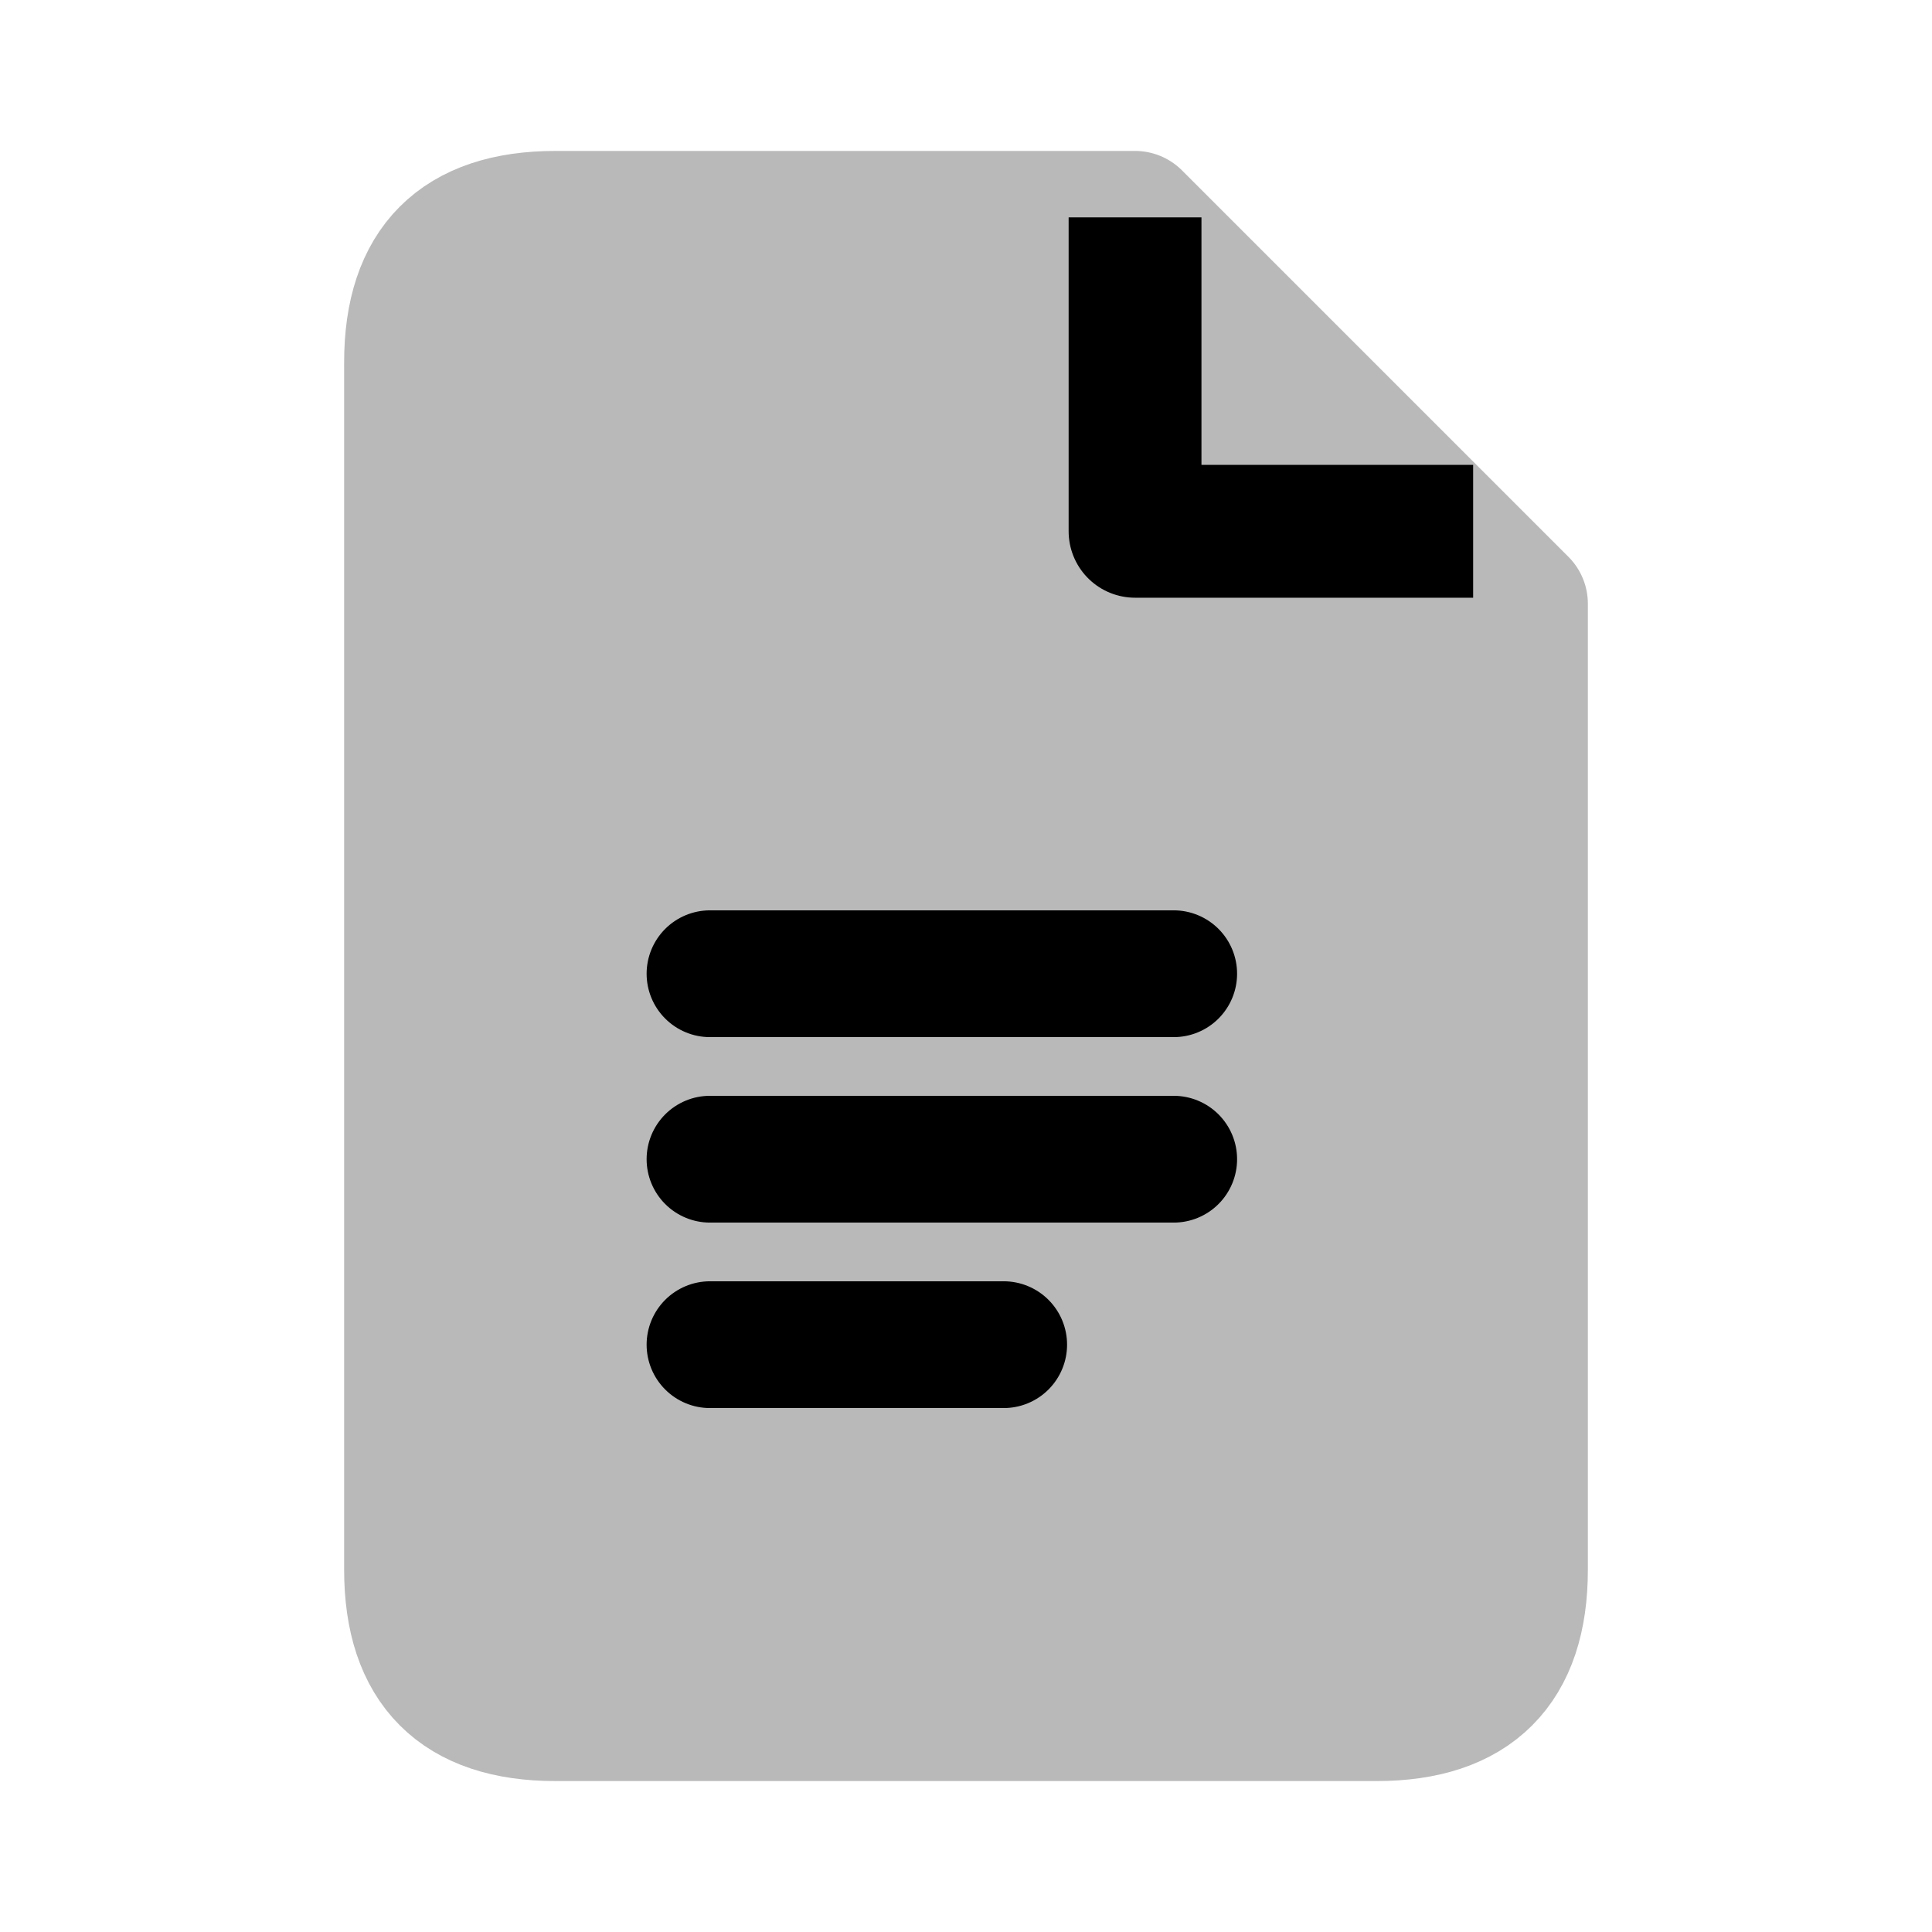
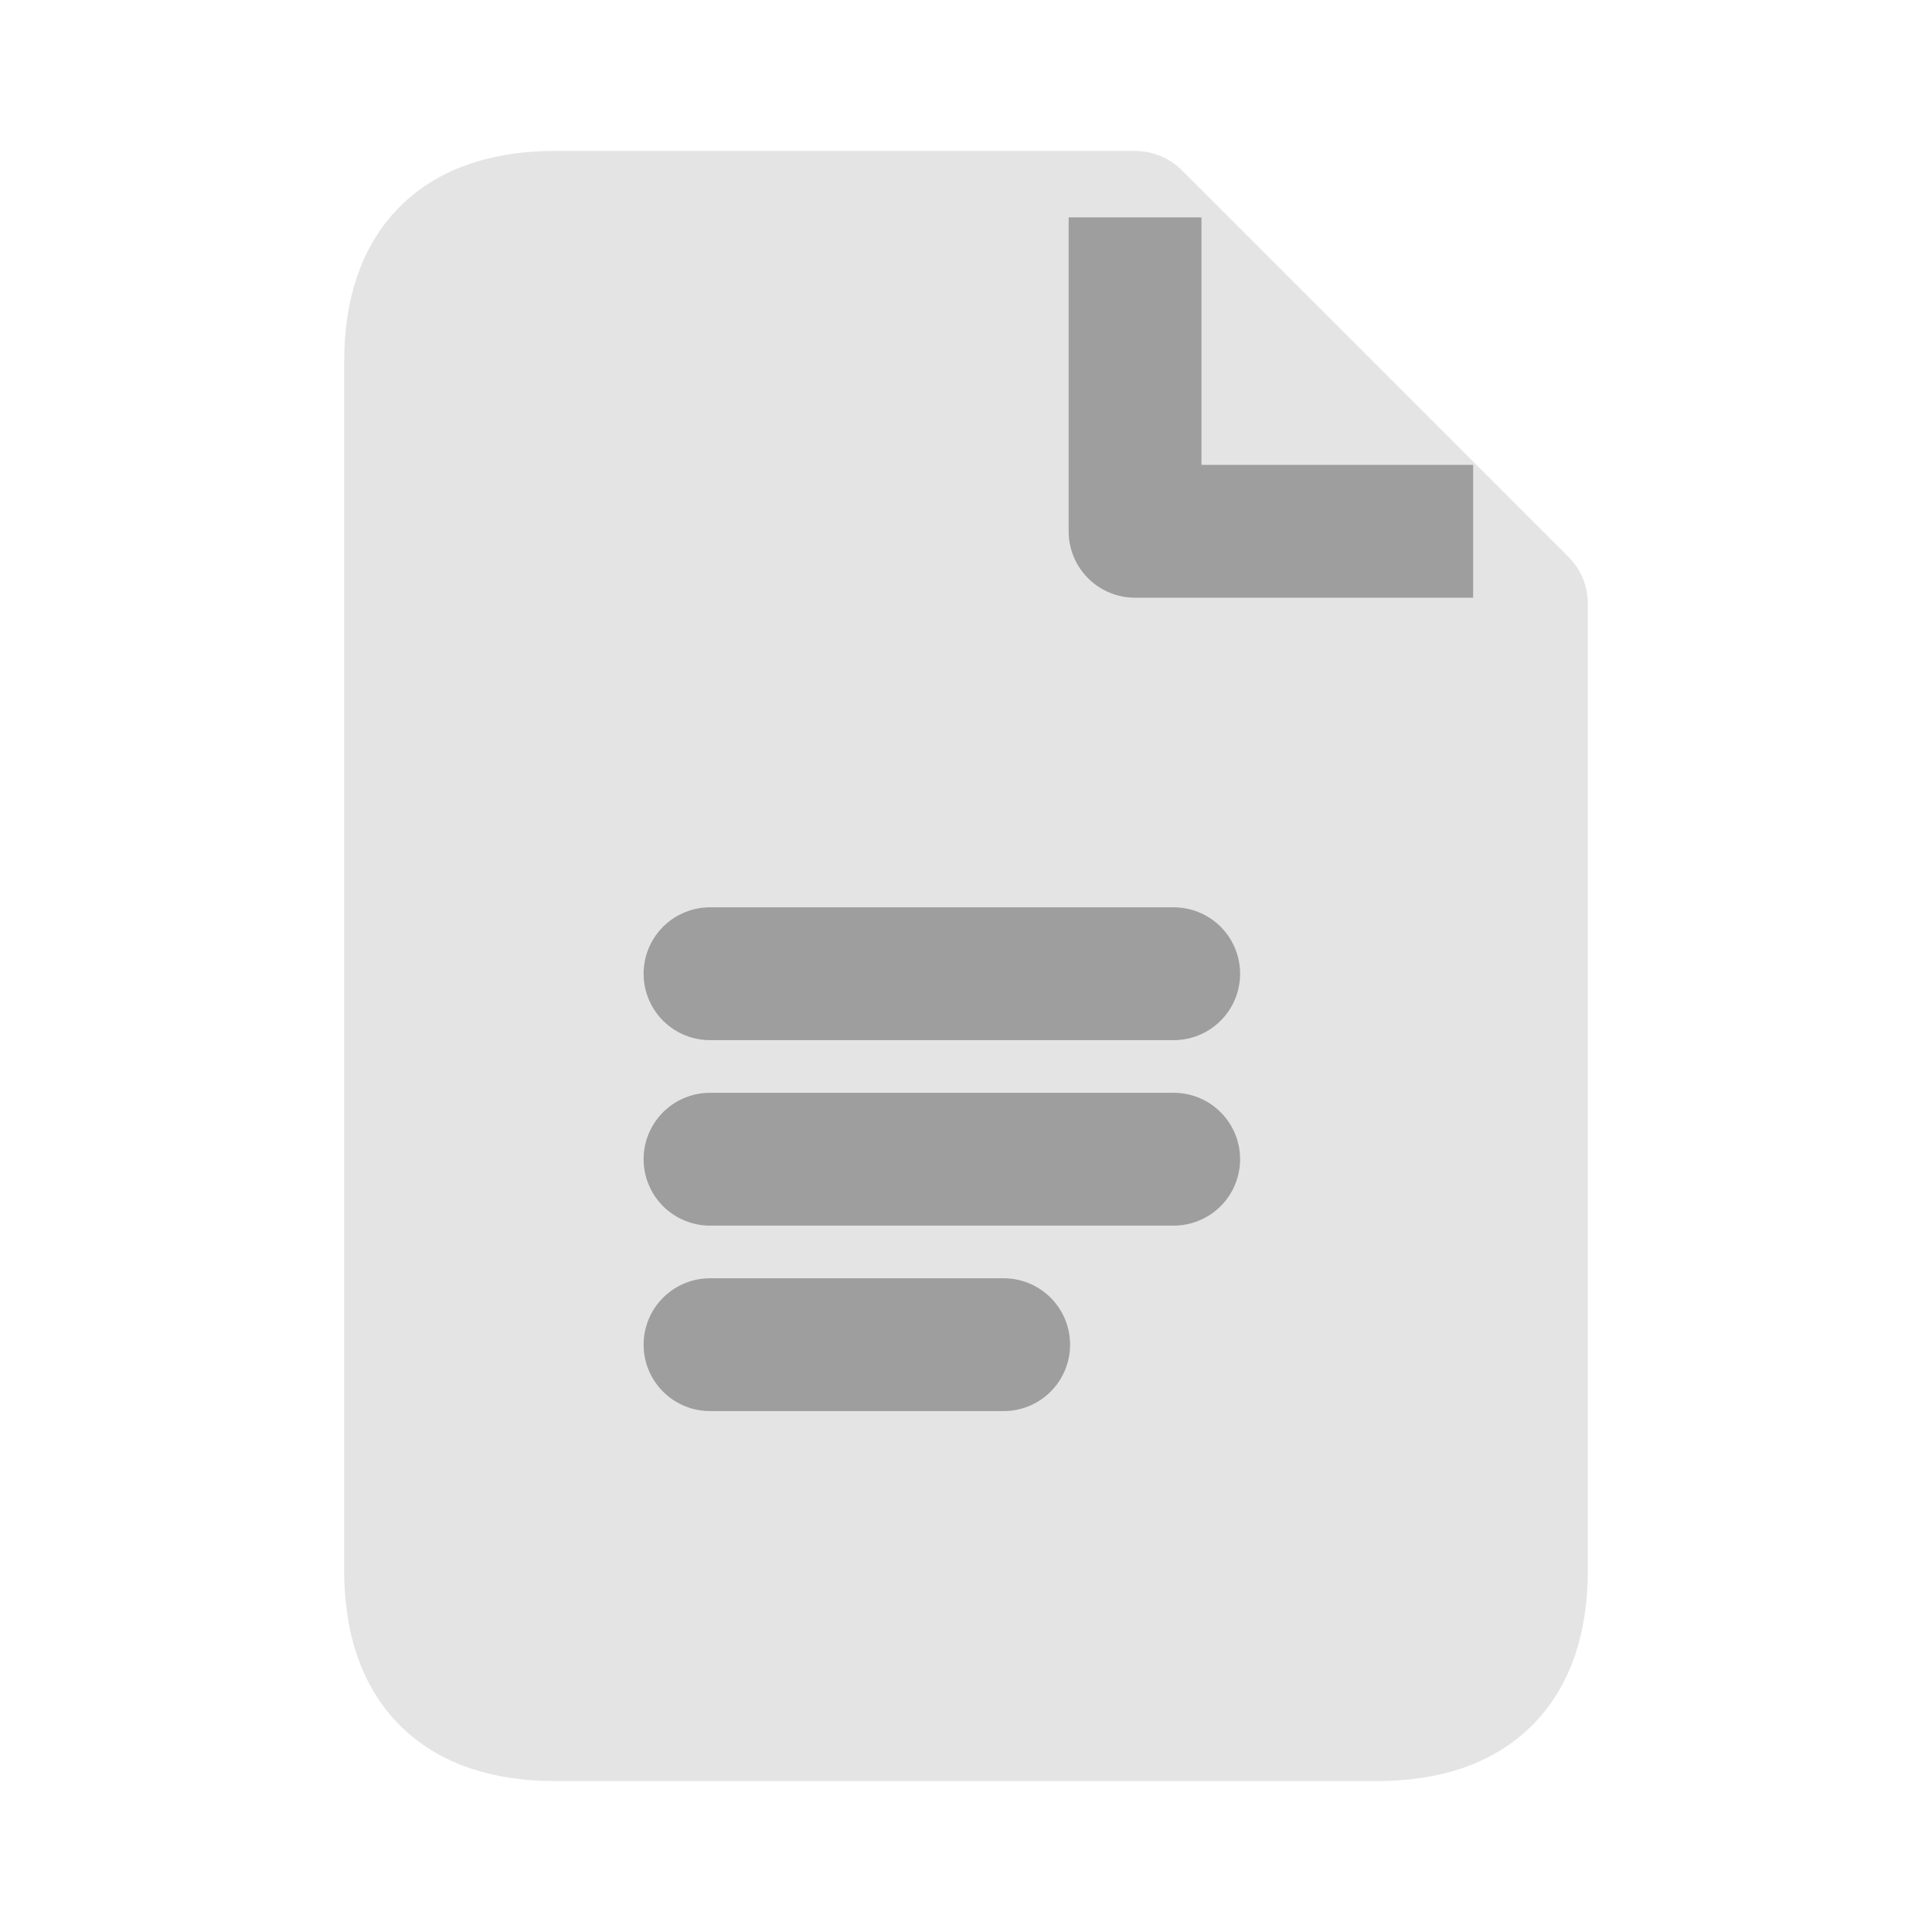
<svg xmlns="http://www.w3.org/2000/svg" viewBox="0 0 16 16">
-   <path d="M3.4 3Q3.4 1.8 4.6 1.8H9.4L12.6 5v8Q12.6 14.2 11.4 14.2H4.6Q3.4 14.2 3.4 13Z" fill="currentColor" opacity="0.275" stroke="currentColor" stroke-width="1.1" stroke-linejoin="round" />
-   <path d="M9.4 1.8v2.6h2.8" fill="none" stroke="currentColor" stroke-width="1.1" stroke-linejoin="round" />
-   <path d="M5.88 8.064h3.84M5.88 9.6h3.84M5.88 11.136h2.432" stroke="currentColor" stroke-width="1.05" stroke-linecap="round" />
+   <path d="M3.4 3Q3.4 1.8 4.6 1.8H9.4L12.6 5v8Q12.6 14.2 11.4 14.2H4.6Q3.4 14.2 3.4 13Z" fill="#9e9e9e" opacity="0.275" stroke="#9e9e9e" stroke-width="1.1" stroke-linejoin="round" />
+   <path d="M9.4 1.8v2.6h2.8" fill="none" stroke="#9e9e9e" stroke-width="1.1" stroke-linejoin="round" />
+   <path d="M5.88 8.064h3.84M5.88 9.6h3.84M5.88 11.136h2.432" stroke="#9e9e9e" stroke-width="1.1" stroke-linecap="round" />
</svg>
